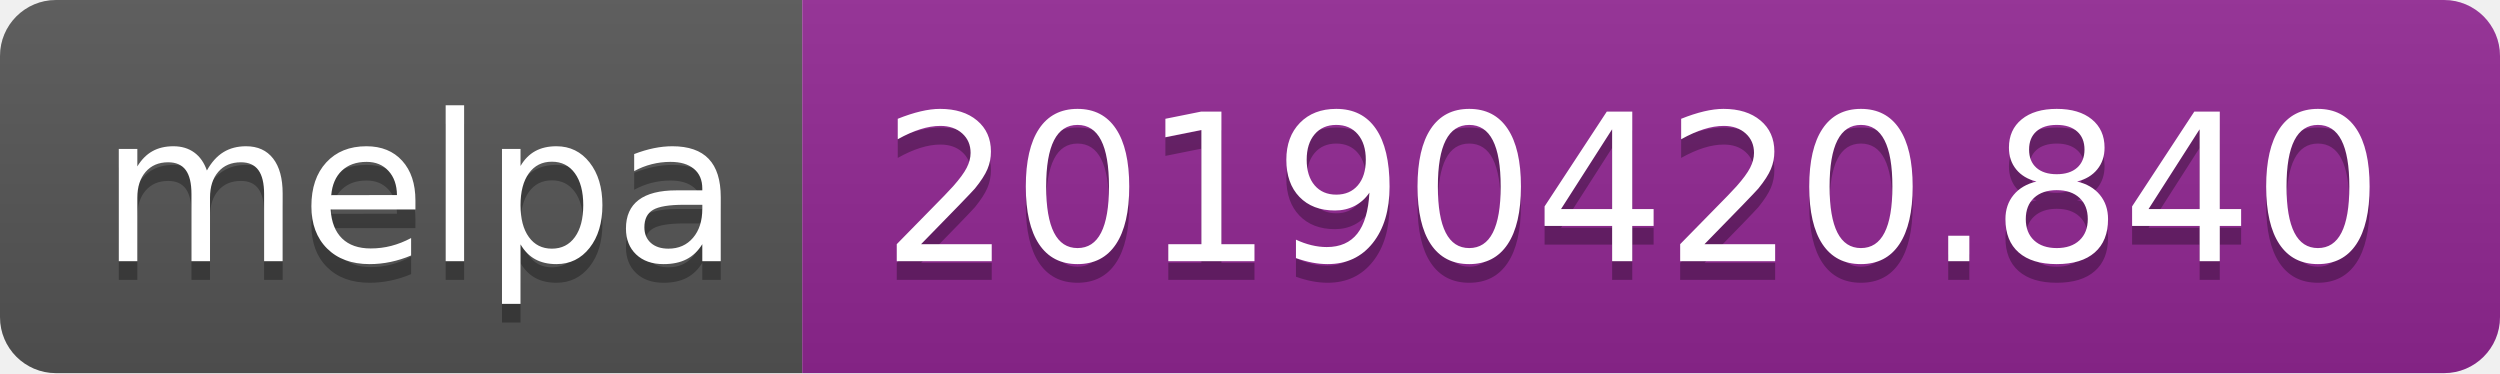
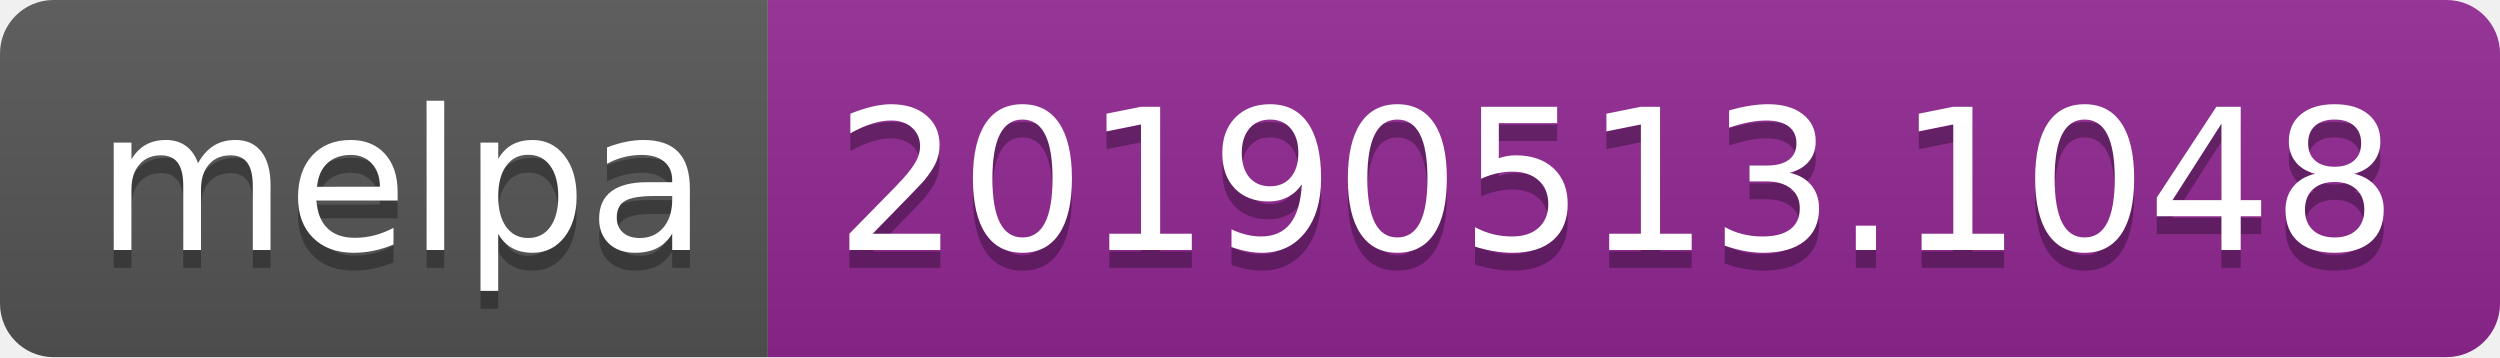
- <svg xmlns="http://www.w3.org/2000/svg" width="134" height="20">
+ <svg xmlns="http://www.w3.org/2000/svg" width="140" height="20">
  <linearGradient id="b" x2="0" y2="100%">
    <stop offset="0" stop-color="#bbb" stop-opacity=".1" />
    <stop offset="1" stop-opacity=".1" />
  </linearGradient>
  <clipPath id="a">
-     <rect width="134" height="20" rx="3" fill="#fff" />
+     <rect width="140" height="20" rx="3" fill="#fff" />
  </clipPath>
  <g clip-path="url(#a)">
    <path fill="#555" d="M0 0h43v20H0z" />
-     <path fill="#922793" d="M43 0h91v20H43z" />
-     <path fill="url(#b)" d="M0 0h134v20H0z" />
+     <path fill="#922793" d="M43 0h97v20H43z" />
+     <path fill="url(#b)" d="M0 0h140v20H0z" />
  </g>
  <g fill="#fff" text-anchor="middle" font-family="DejaVu Sans,Verdana,Geneva,sans-serif" font-size="110">
    <text x="225" y="150" fill="#010101" fill-opacity=".3" transform="scale(.1)" textLength="330">melpa</text>
    <text x="225" y="140" transform="scale(.1)" textLength="330">melpa</text>
-     <text x="875" y="150" fill="#010101" fill-opacity=".3" transform="scale(.1)" textLength="810">20190420.840</text>
-     <text x="875" y="140" transform="scale(.1)" textLength="810">20190420.840</text>
+     <text x="905" y="150" fill="#010101" fill-opacity=".3" transform="scale(.1)" textLength="870">20190513.1048</text>
+     <text x="905" y="140" transform="scale(.1)" textLength="870">20190513.1048</text>
  </g>
</svg>
